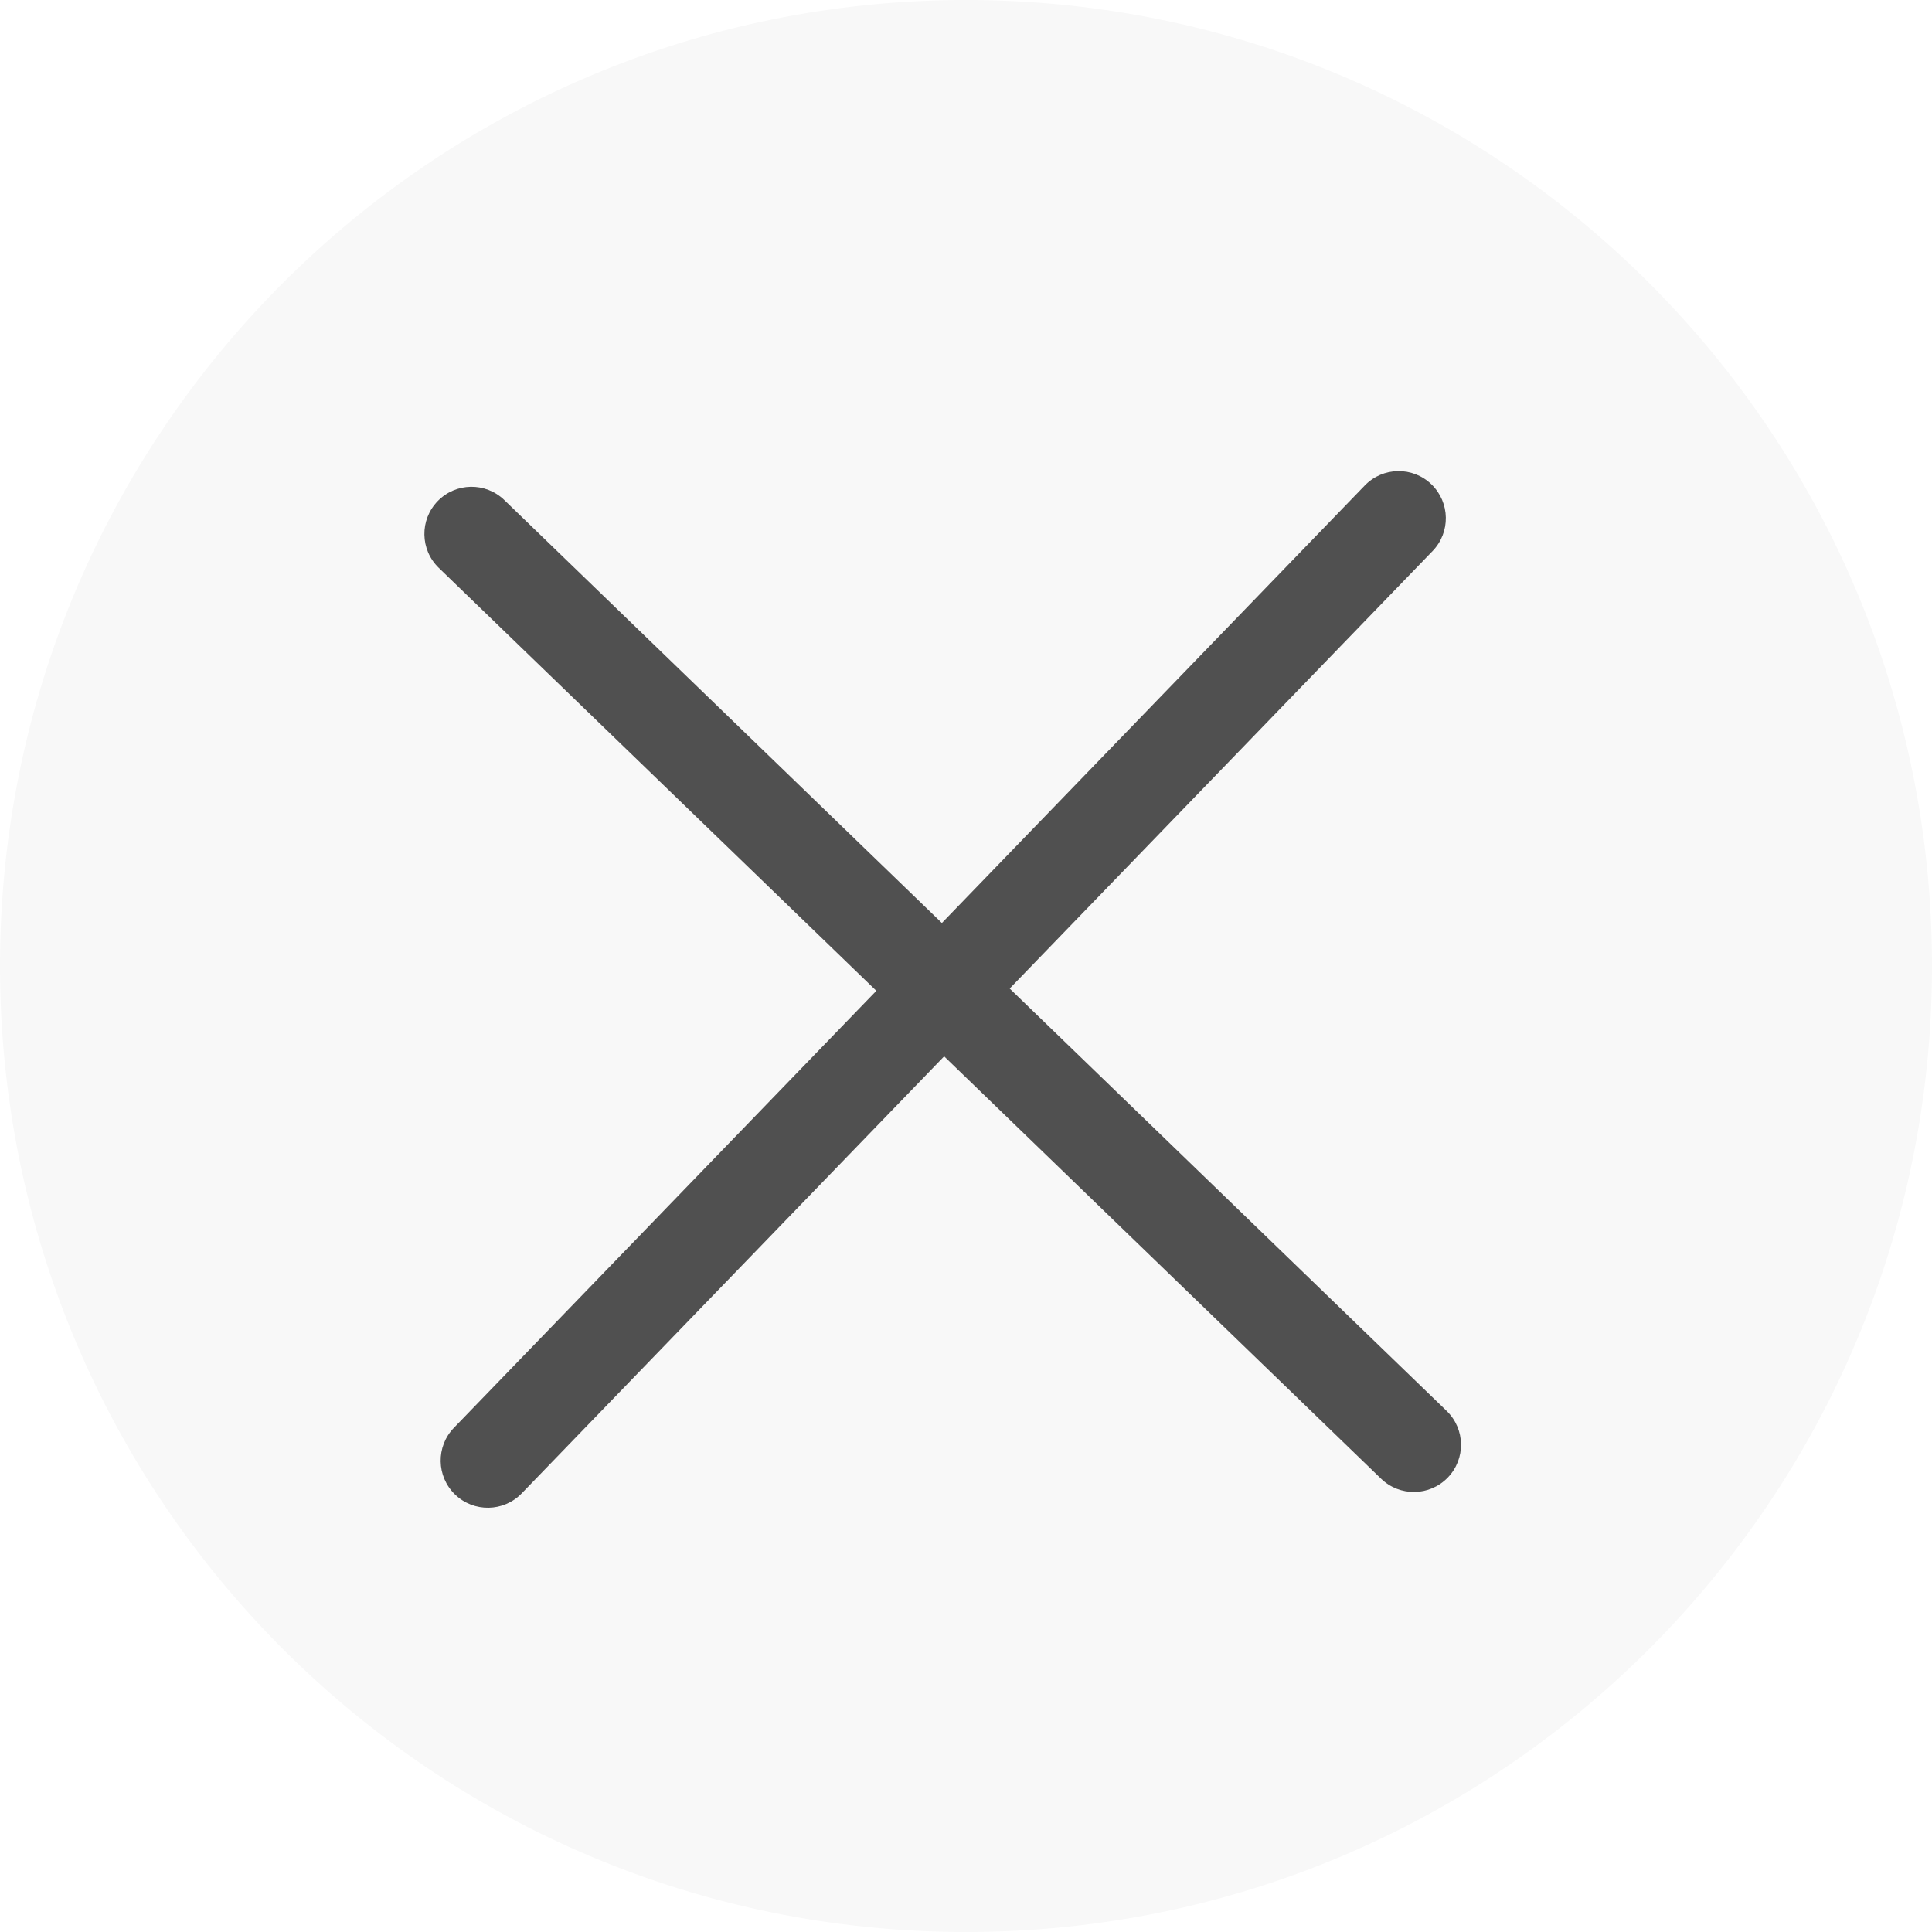
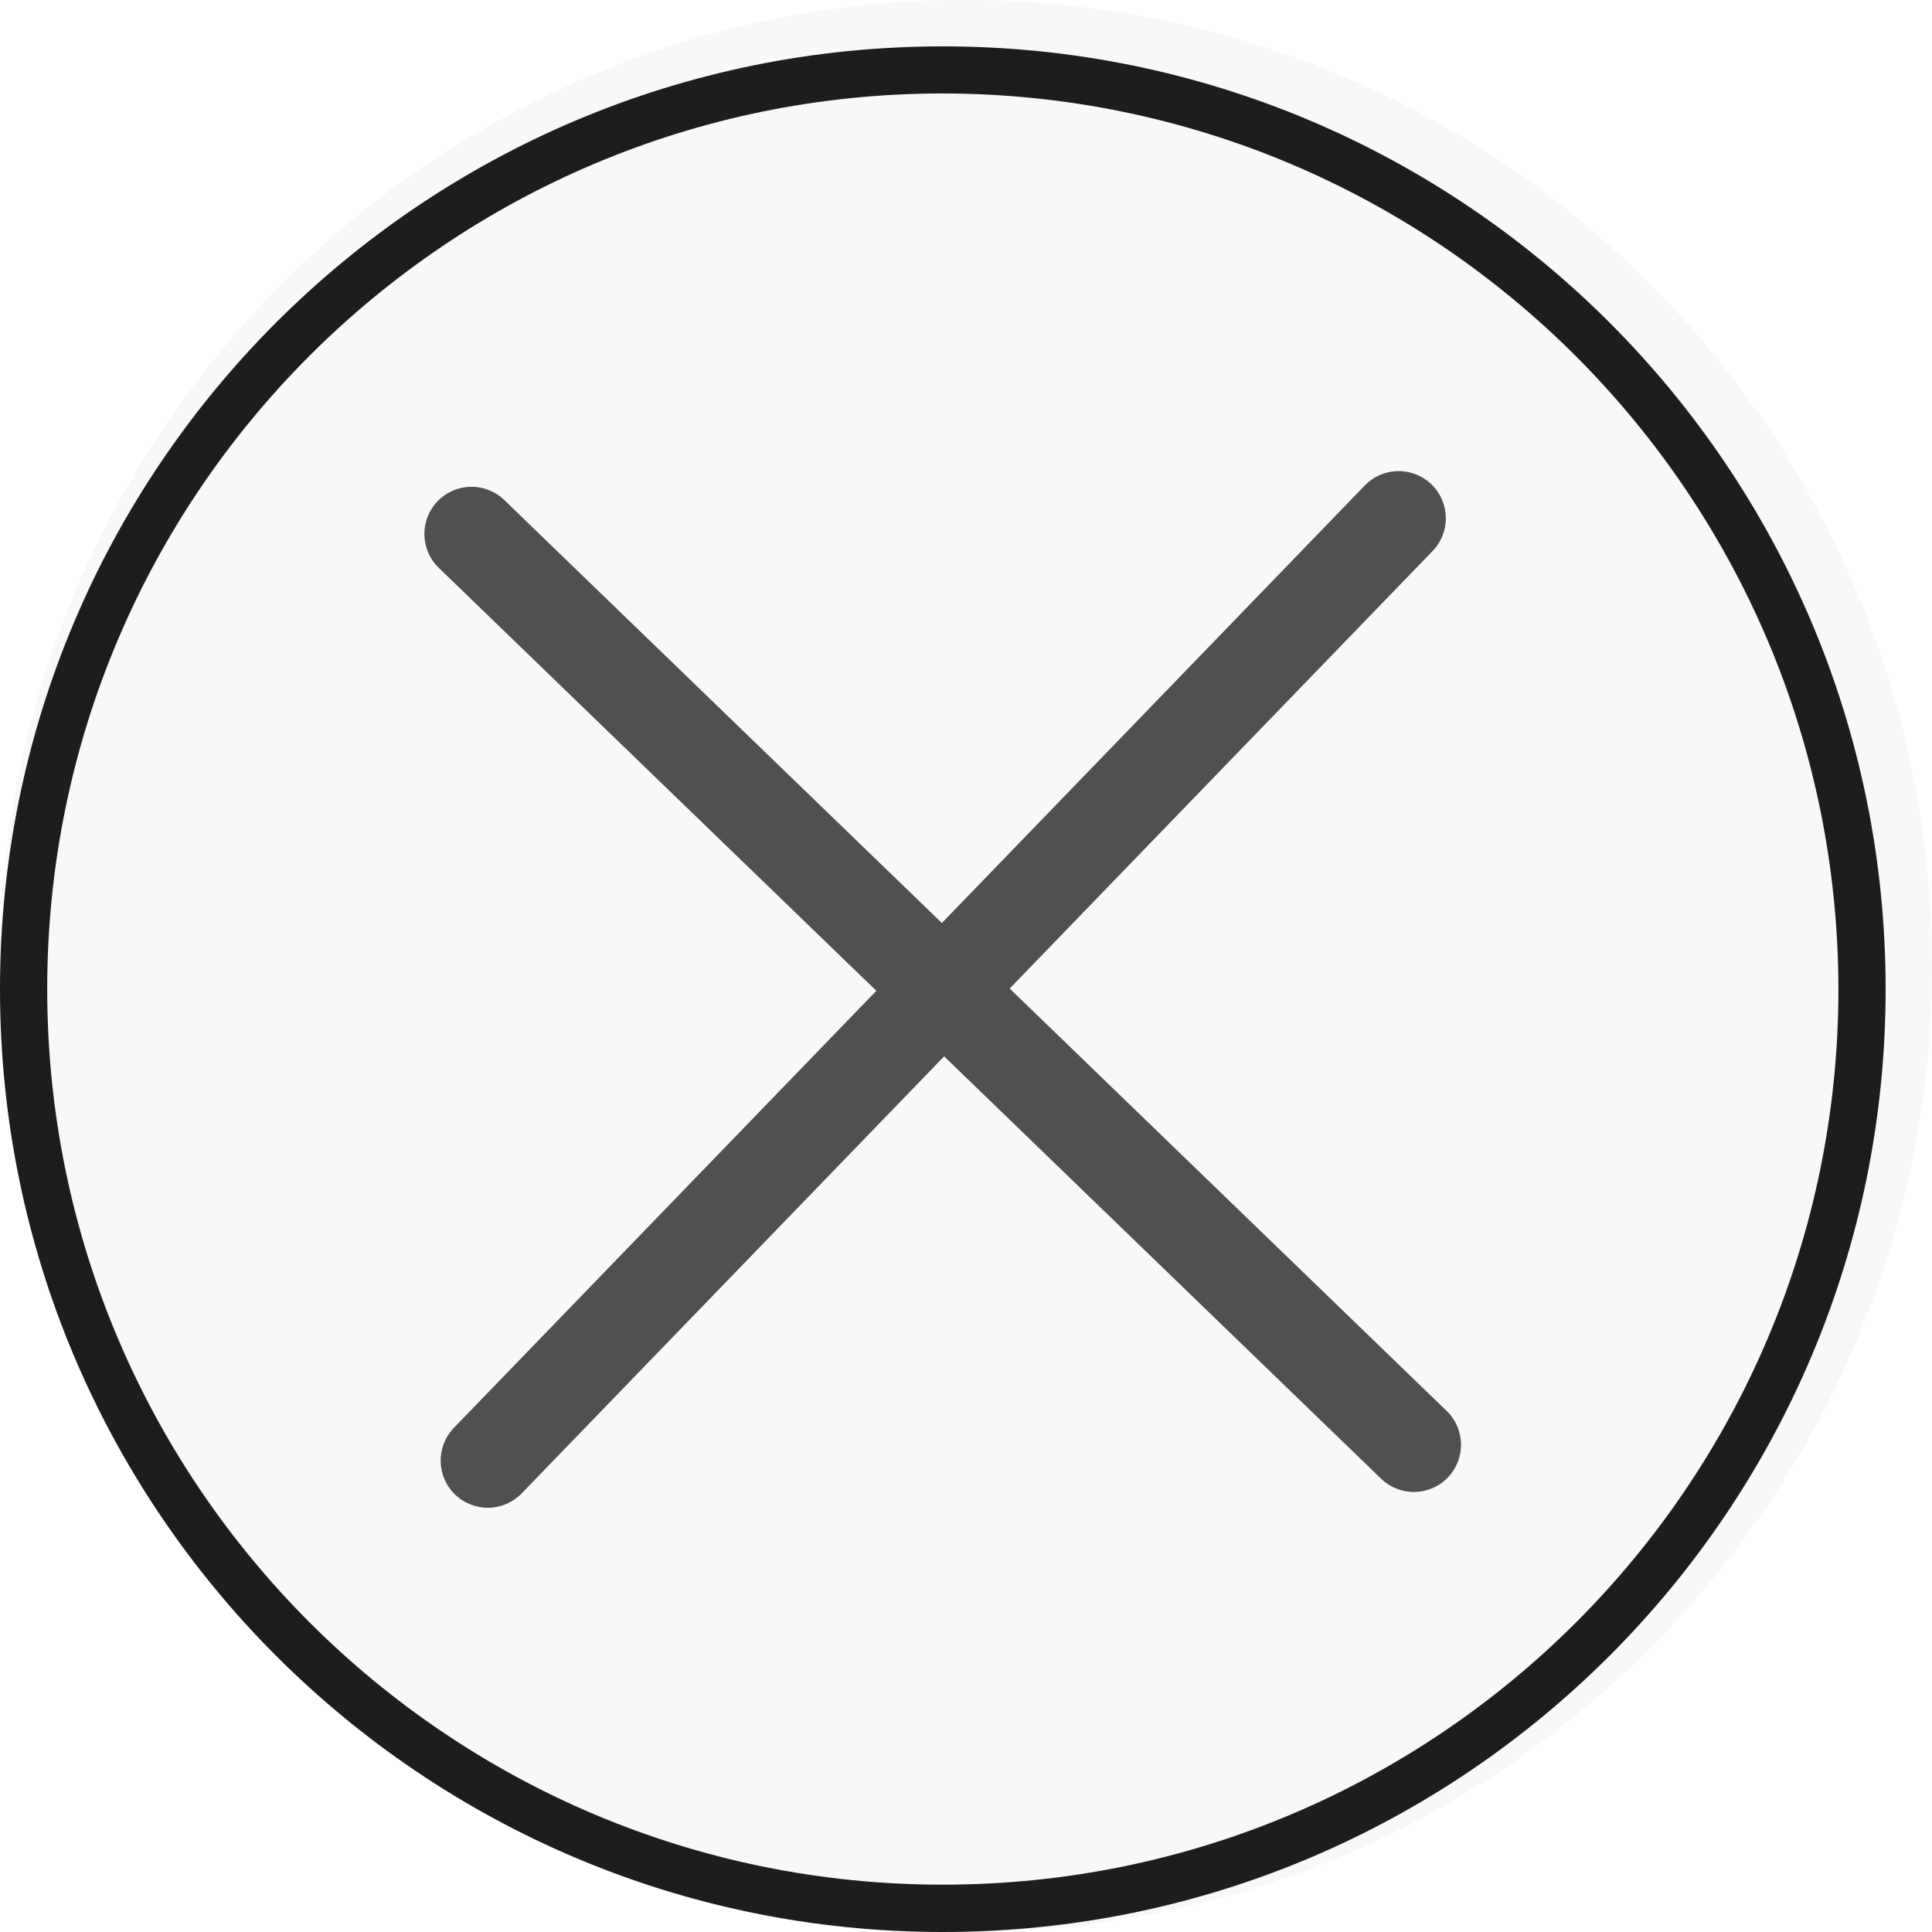
<svg xmlns="http://www.w3.org/2000/svg" width="16" height="16" viewBox="0 0 16 16">
-   <g id="Group_15490" data-name="Group 15490" transform="translate(-385 -64.641)">
+   <g id="Group_12303" data-name="Group 12303" transform="translate(-385 -64.641)">
    <circle id="Ellipse_273" data-name="Ellipse 273" cx="8" cy="8" r="8" transform="translate(385 64.641)" fill="#f8f8f8" />
+     <path id="Ellipse_273_-_Outline" data-name="Ellipse 273 - Outline" d="M7.808.39a7.417,7.417,0,1,0,7.417,7.417A7.426,7.426,0,0,0,7.808.39m0-.39A7.808,7.808,0,1,1,0,7.808,7.808,7.808,0,0,1,7.808,0Z" transform="translate(385 65.025)" fill="#1d1d1d" />
    <g id="Group_10735" data-name="Group 10735" transform="translate(388.354 68.377)">
      <path id="Line_792" data-name="Line 792" d="M.39.781A.39.39,0,0,1,.39,0H11.244a.39.39,0,0,1,0,.781Z" transform="matrix(0.695, -0.719, 0.719, 0.695, 0.134, 8.369)" fill="#505050" />
      <path id="Line_793" data-name="Line 793" d="M11.244.781H.39A.39.39,0,1,1,.39,0H11.244a.39.39,0,0,1,0,.781Z" transform="matrix(0.719, 0.695, -0.695, 0.719, 0.542, 0.134)" fill="#505050" />
    </g>
  </g>
</svg>
